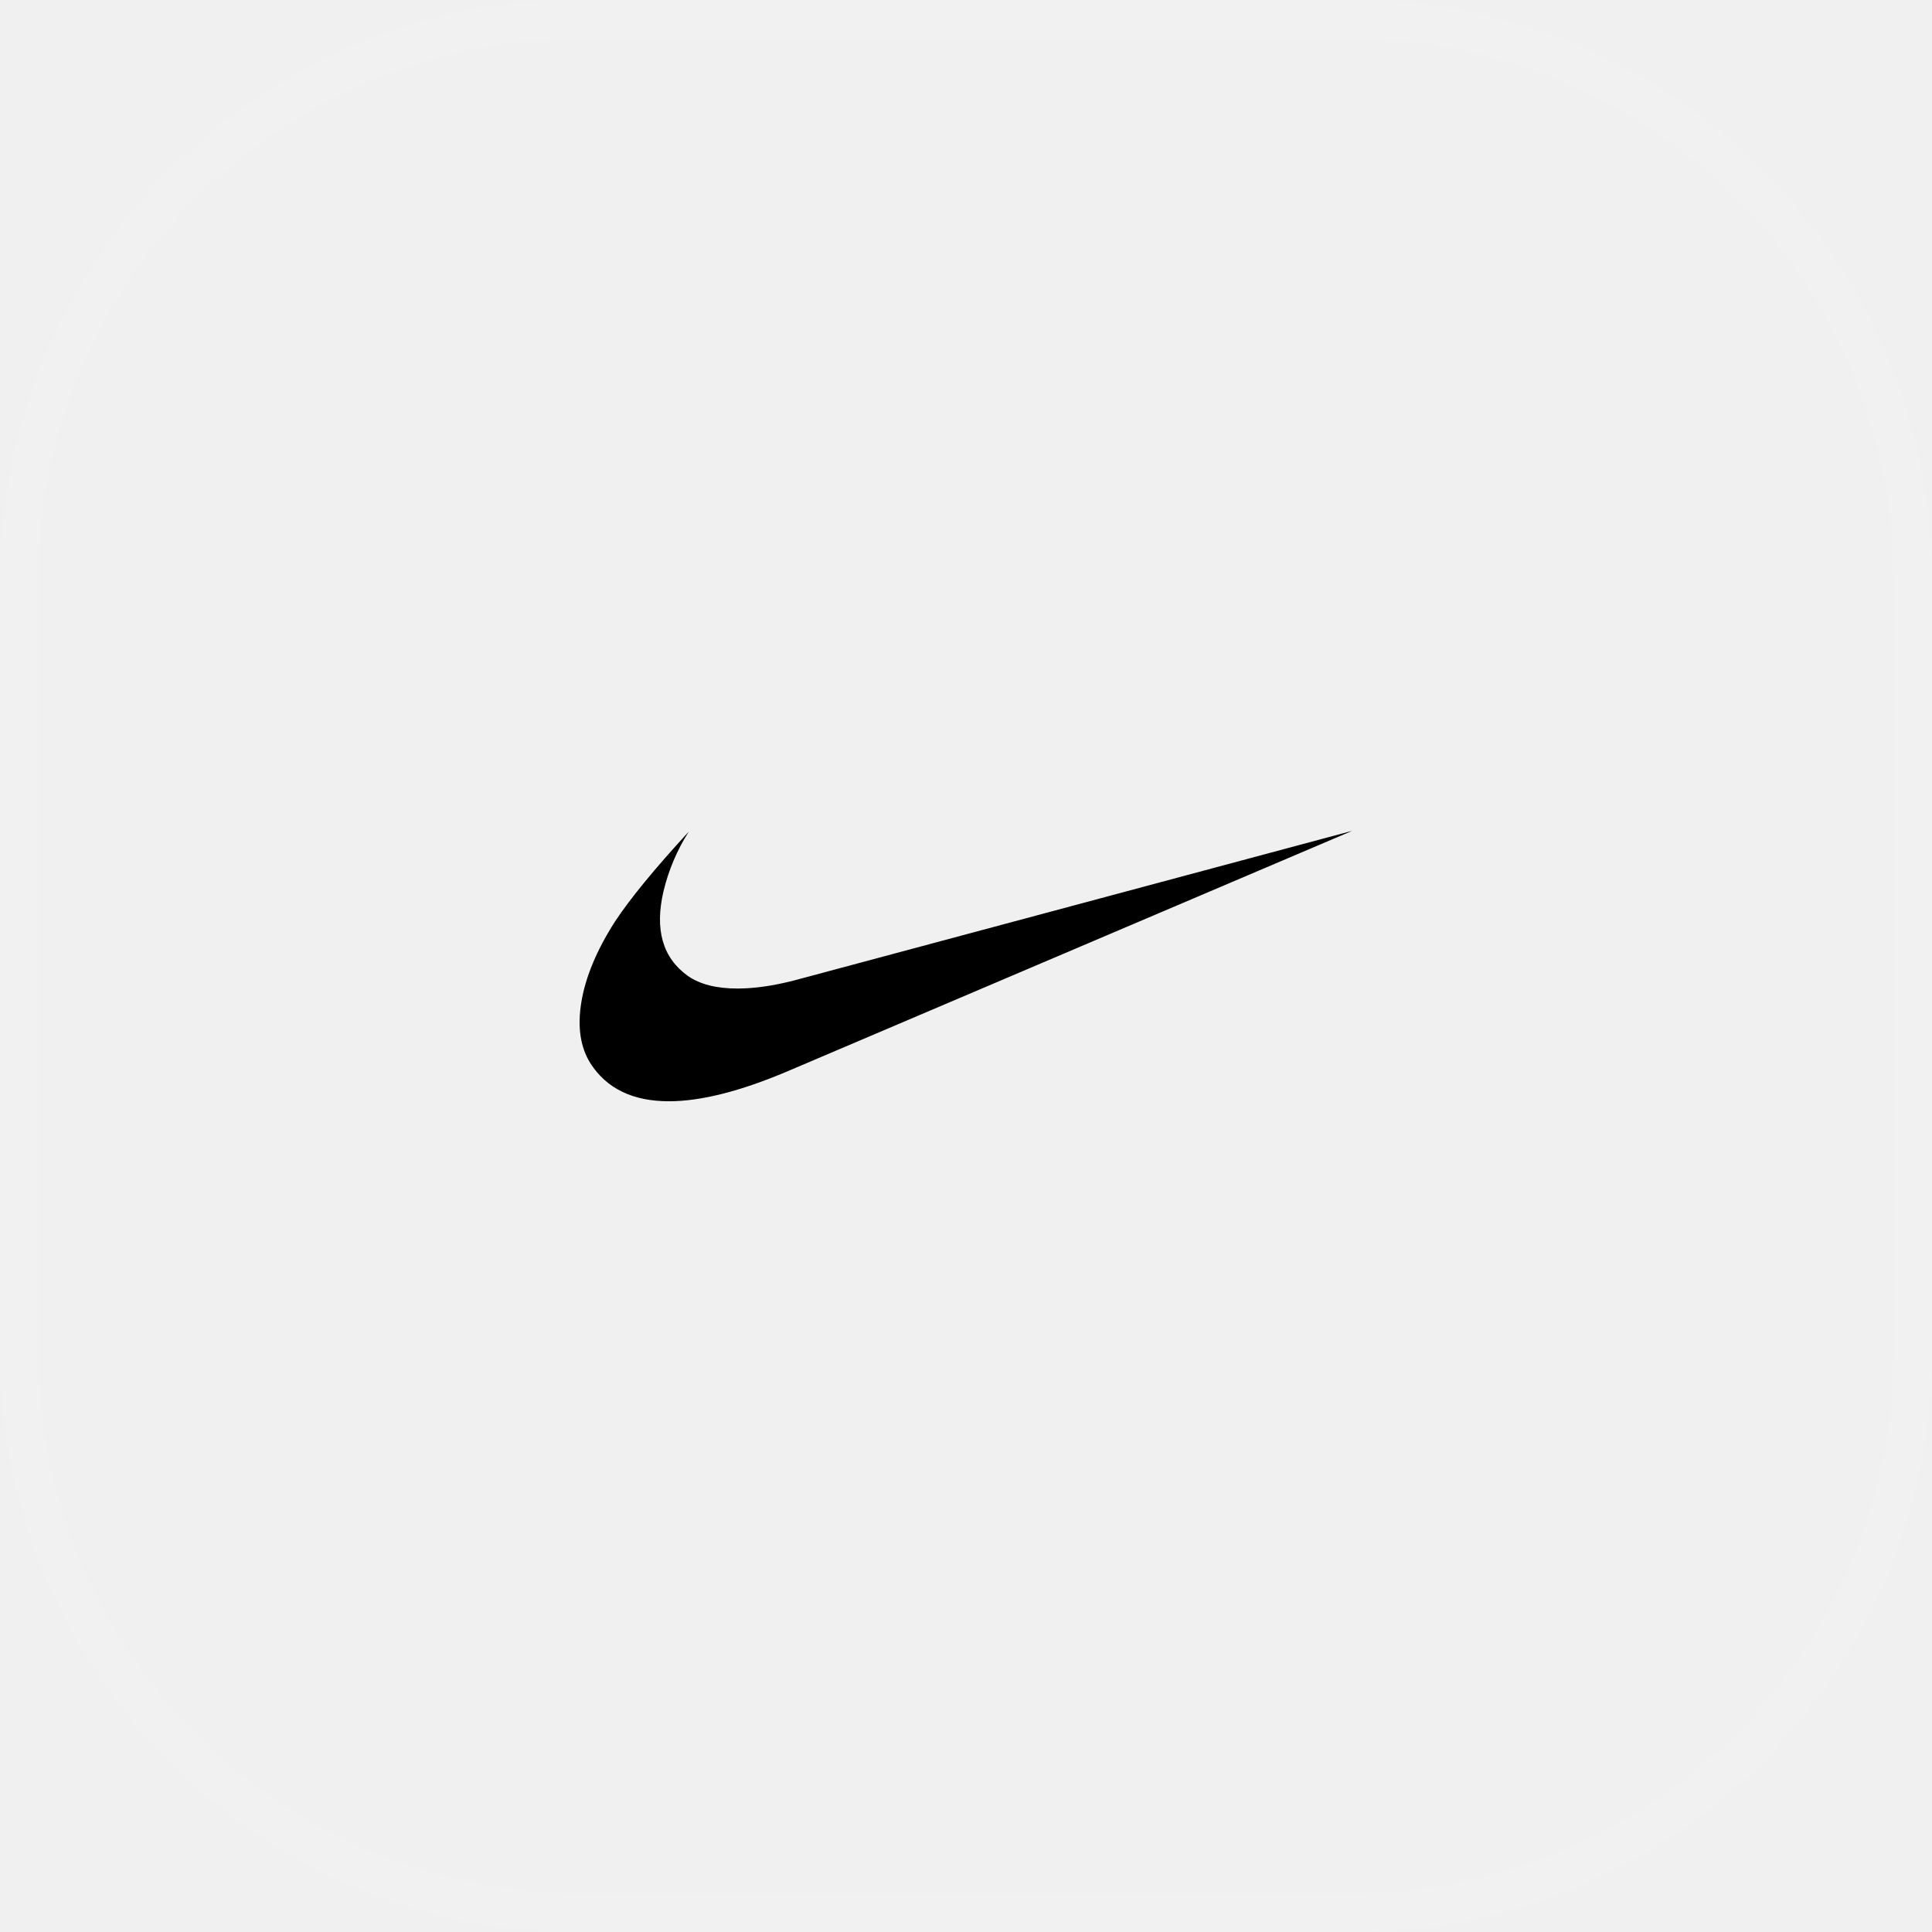
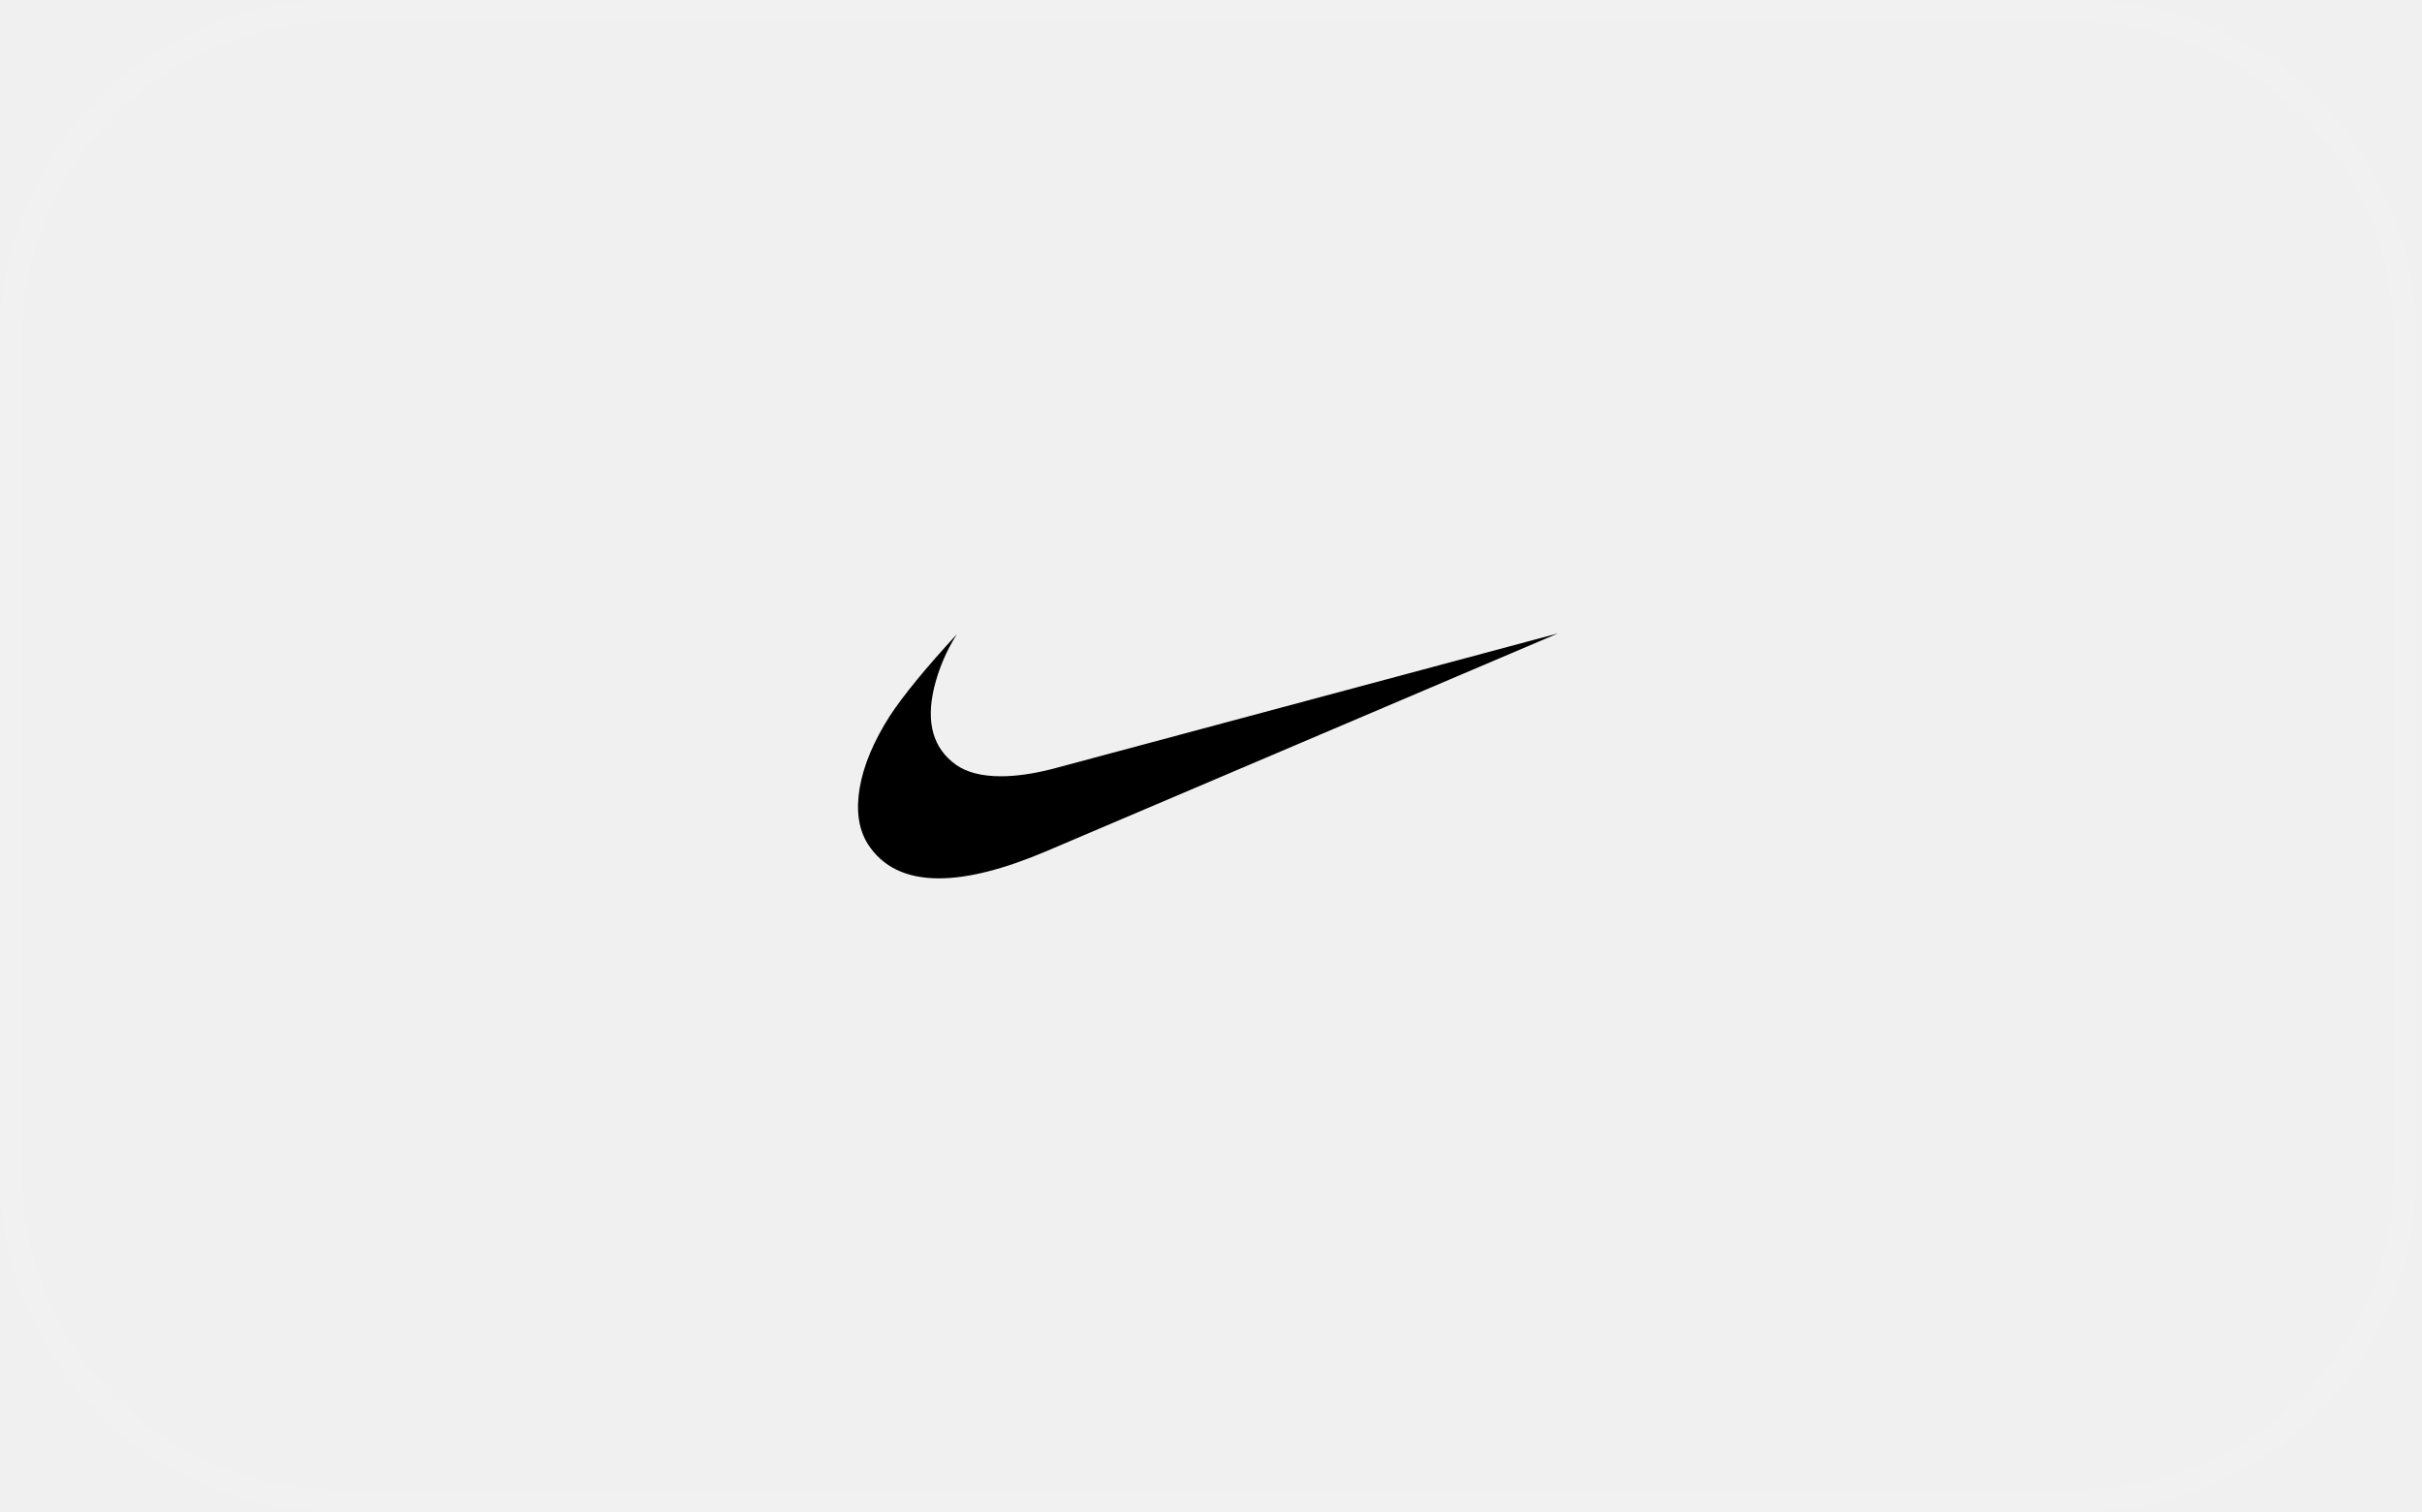
- <svg xmlns="http://www.w3.org/2000/svg" width="80" height="80" viewBox="0 0 80 80" fill="none">
-   <rect x="0.8" y="0.8" width="78.4" height="78.4" rx="23.2" stroke="#F1F1F1" stroke-width="1.6" />
-   <g clip-path="url(#clip0_356_5307)">
-     <path d="M56 34.4L32.59 44.368C30.648 45.19 29.018 45.601 27.699 45.601C26.206 45.601 25.122 45.078 24.45 44.032C24.027 43.36 23.903 42.508 24.076 41.475C24.25 40.442 24.711 39.34 25.458 38.171C26.08 37.224 27.101 35.98 28.52 34.437C28.038 35.195 27.685 36.028 27.475 36.901C27.102 38.494 27.438 39.664 28.483 40.411C28.981 40.759 29.665 40.933 30.536 40.933C31.232 40.933 32.016 40.821 32.888 40.597L56 34.4Z" fill="black" />
+ <svg xmlns="http://www.w3.org/2000/svg" width="173" height="108" viewBox="0 0 173 108" fill="none">
+   <rect x="0.8" y="0.8" width="170.971" height="106.4" rx="23.2" stroke="#F1F1F1" stroke-width="1.6" />
+   <g clip-path="url(#clip0_174_205)">
+     <path d="M111.286 45.25L74.707 60.825C71.674 62.11 69.126 62.752 67.065 62.752C64.732 62.752 63.04 61.935 61.988 60.3C61.329 59.25 61.134 57.918 61.405 56.304C61.677 54.69 62.397 52.97 63.563 51.142C64.535 49.663 66.131 47.718 68.349 45.309C67.595 46.493 67.043 47.794 66.715 49.158C66.132 51.647 66.657 53.475 68.29 54.642C69.068 55.186 70.138 55.459 71.499 55.459C72.586 55.459 73.811 55.283 75.174 54.934L111.286 45.25Z" fill="black" />
  </g>
  <defs>
-     <clipPath id="clip0_356_5307">
-       <rect width="32" height="32" fill="white" transform="translate(24 24)" />
+     <clipPath id="clip0_174_205">
+       <rect width="50" height="50" fill="white" transform="translate(61.2857 29)" />
    </clipPath>
  </defs>
</svg>
